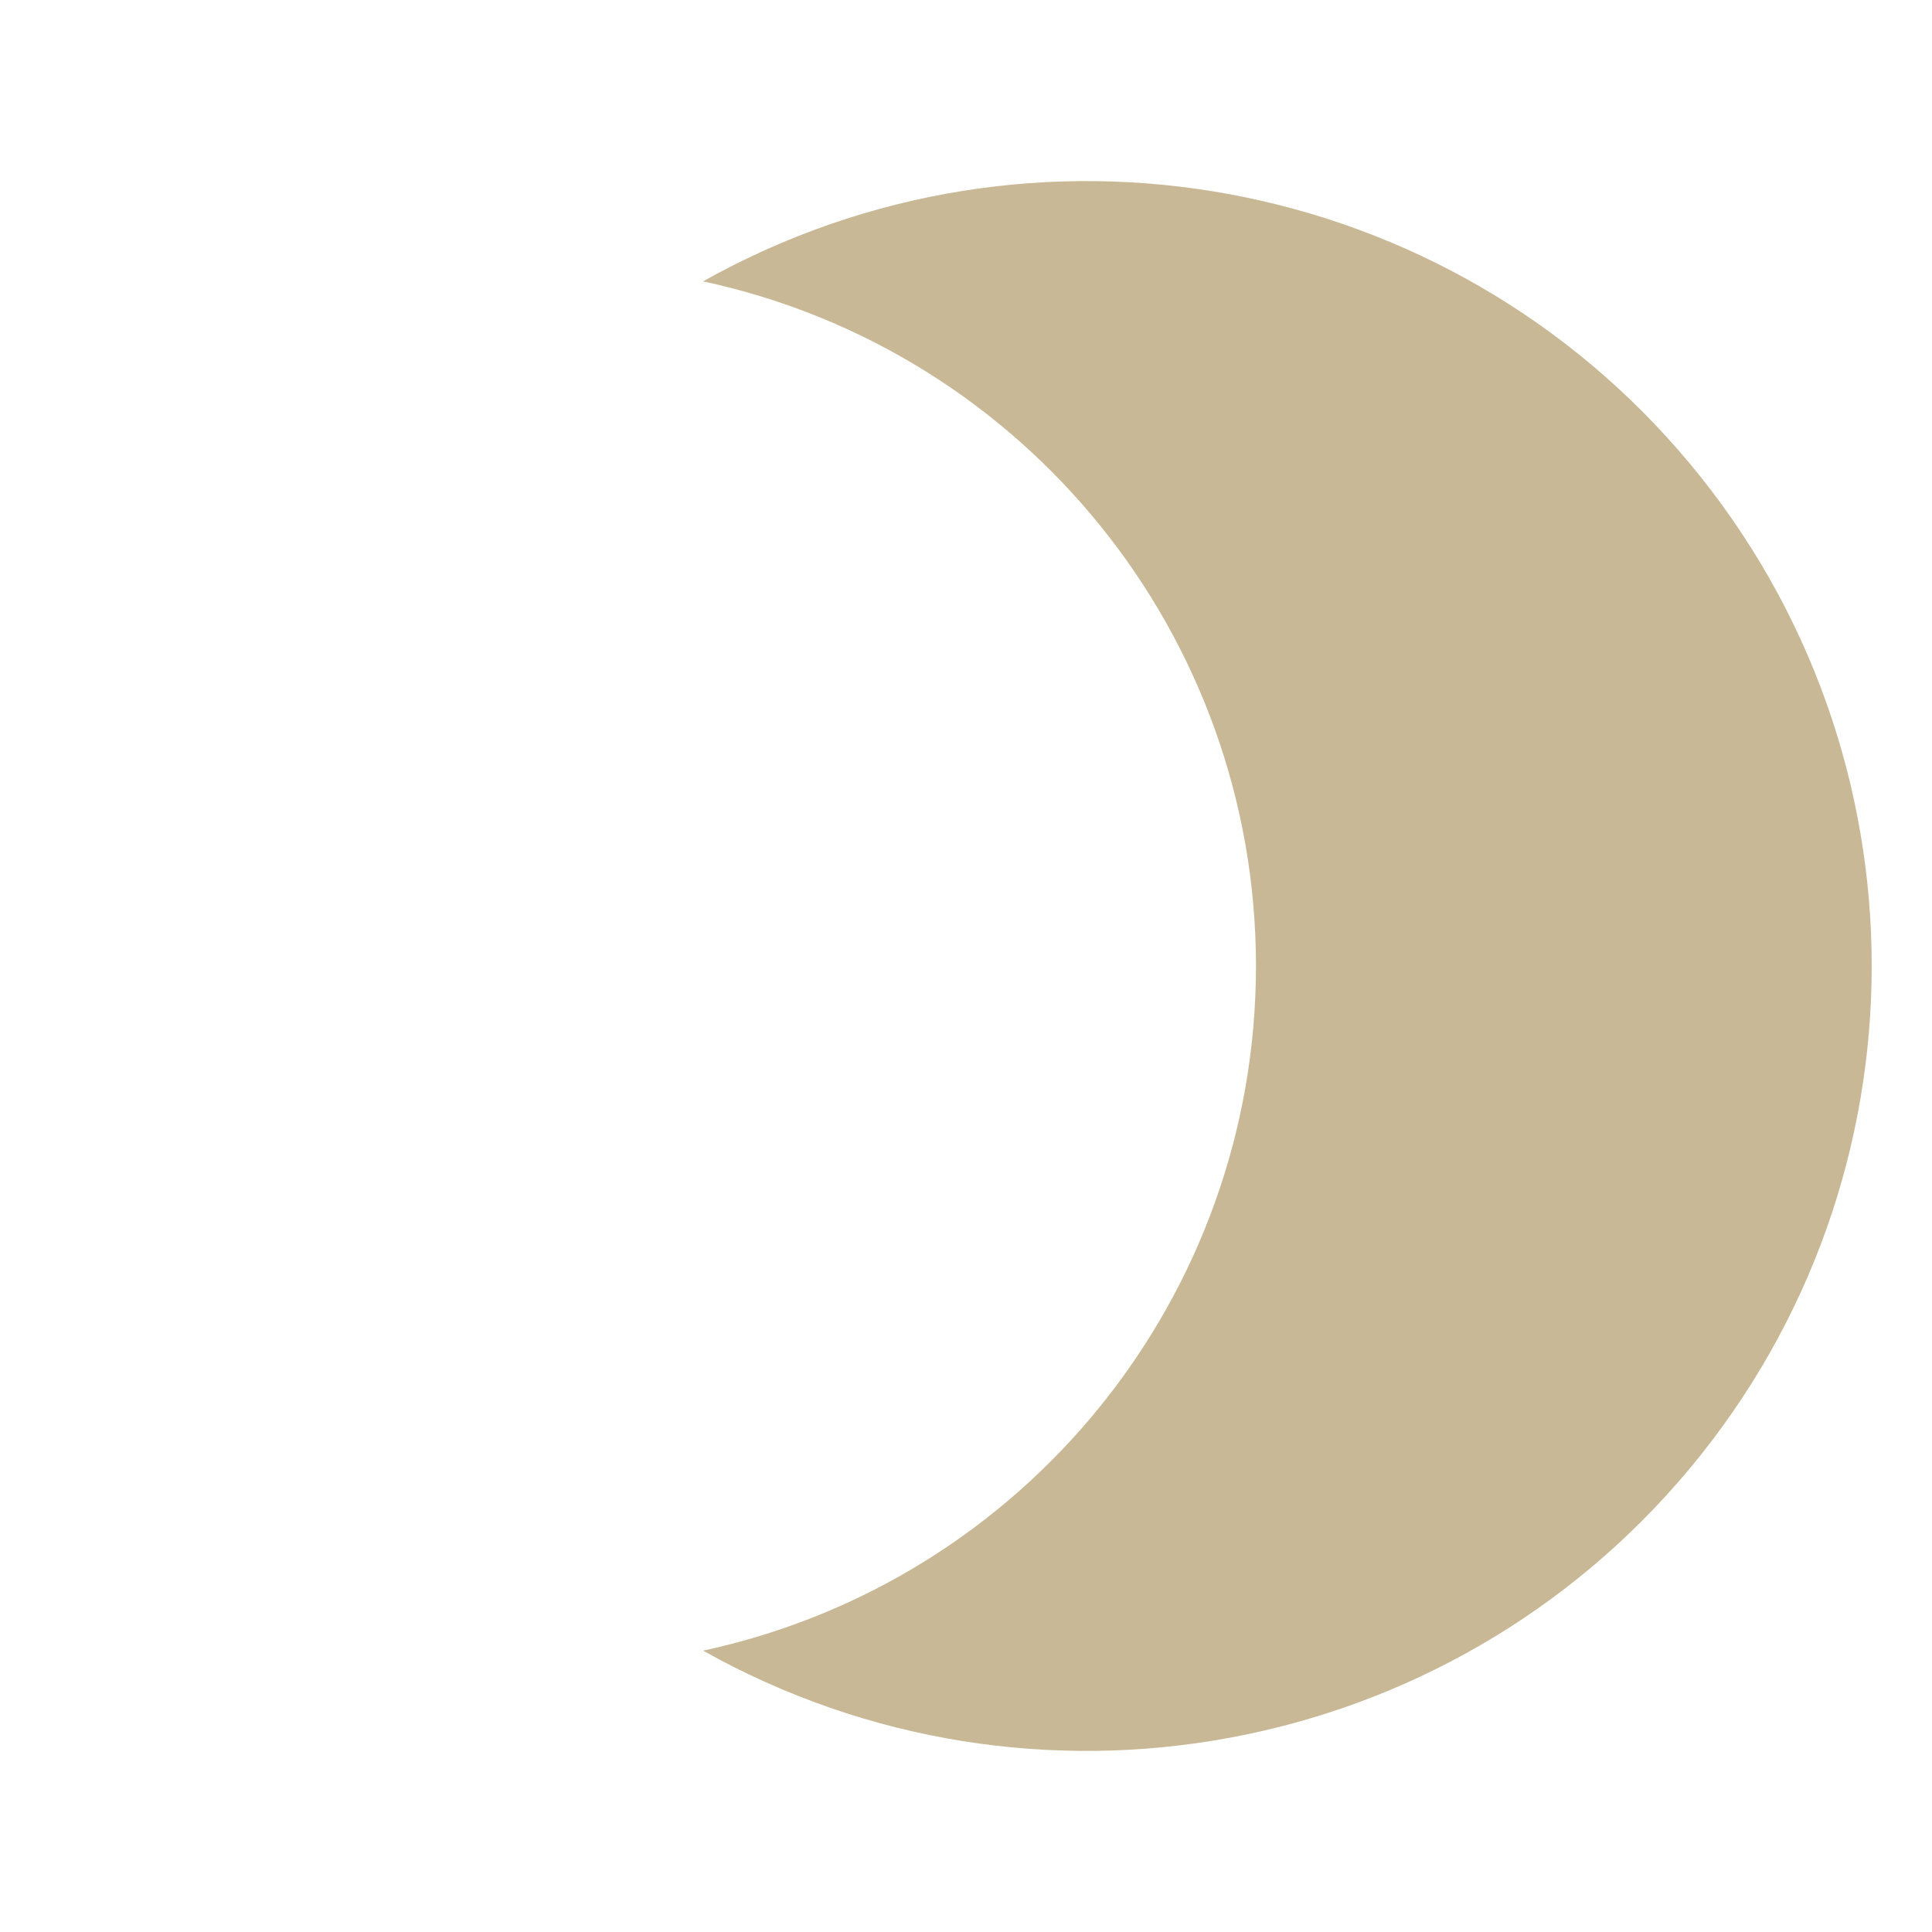
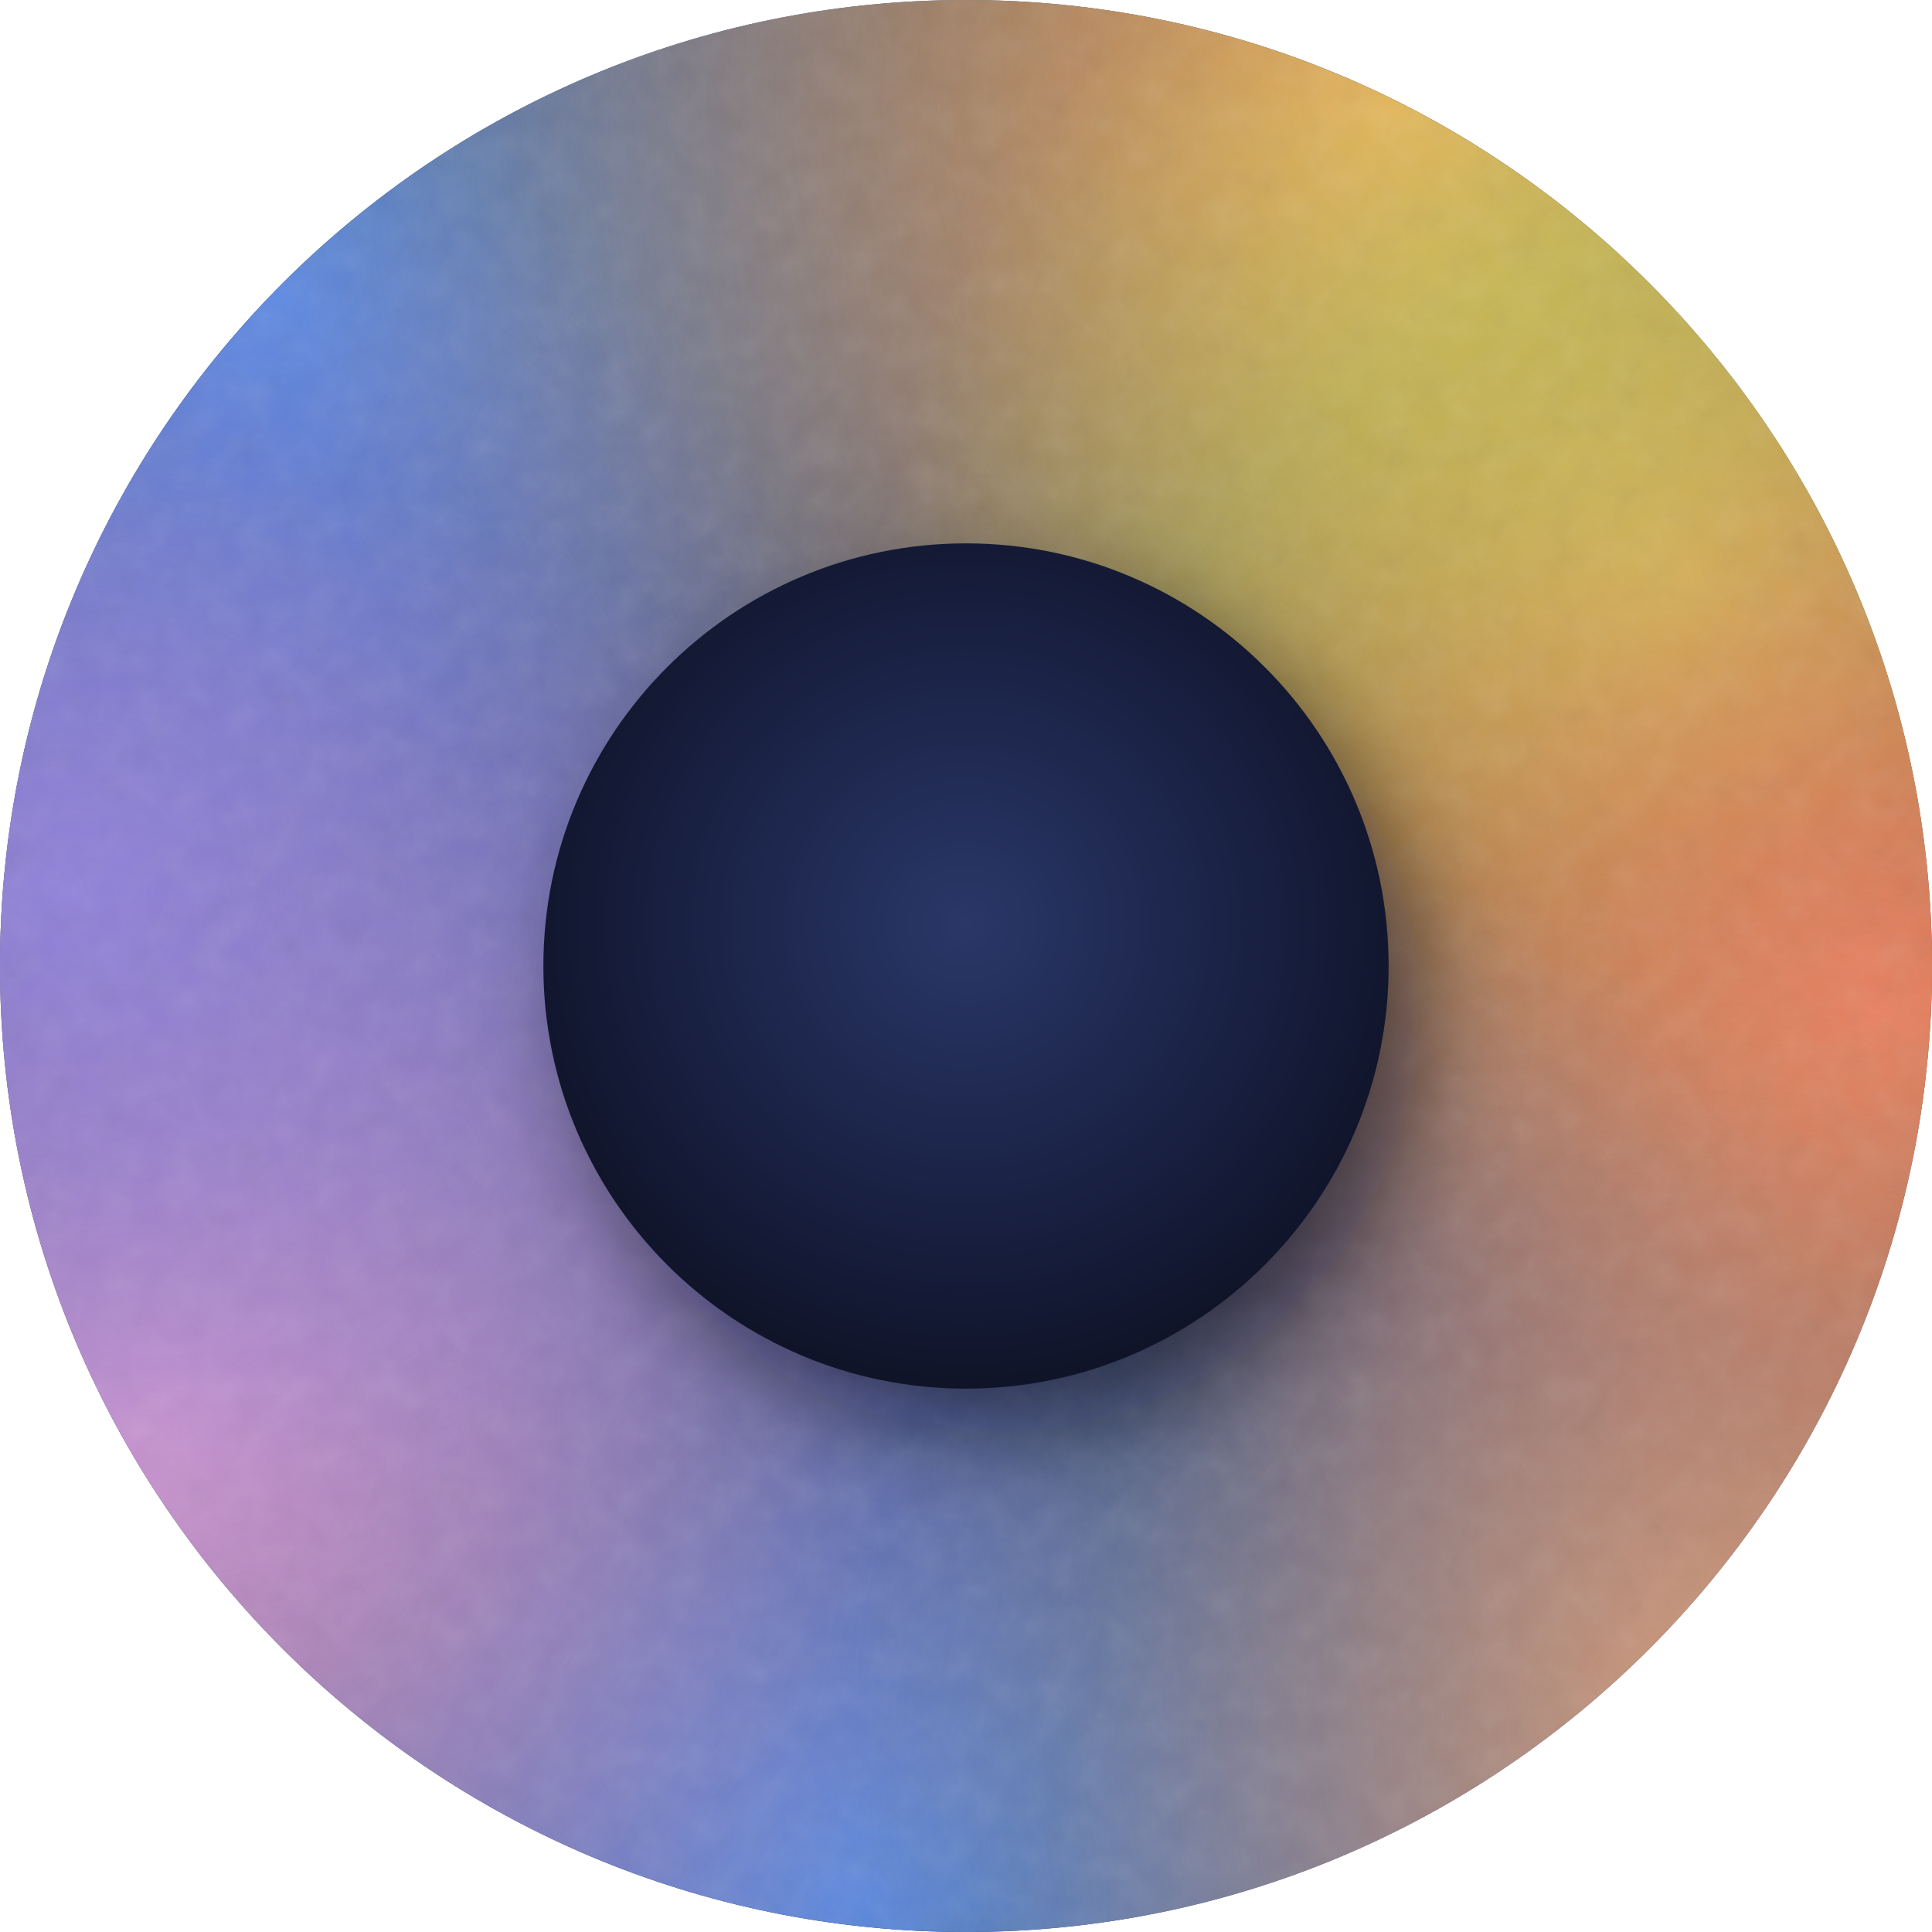
- <svg xmlns="http://www.w3.org/2000/svg" viewBox="0 0 64 64" fill="none" role="img" aria-label="Pixel Pane">
-   <path d="M23.29 9.32 A26 26 0 1 1 23.29 54.68 A23.2 23.2 0 0 0 23.29 9.32 Z" fill="#c9b896" />
+ <svg xmlns="http://www.w3.org/2000/svg" viewBox="0 0 64 64" role="img" aria-label="Pixel Pane">
+   <defs>
+     <clipPath id="pp-lm-clip">
+       <circle cx="32" cy="32" r="32" />
+     </clipPath>
+     <radialGradient id="pp-lma1" cx="14%" cy="16%" r="62%">
+       <stop offset="0" stop-color="#4f8ce6" stop-opacity="1" />
+       <stop offset="1" stop-color="#4f8ce6" stop-opacity="0" />
+     </radialGradient>
+     <radialGradient id="pp-lma2" cx="72%" cy="6%" r="58%">
+       <stop offset="0" stop-color="#f0a95e" stop-opacity="1" />
+       <stop offset="1" stop-color="#f0a95e" stop-opacity="0" />
+     </radialGradient>
+     <radialGradient id="pp-lma3" cx="86%" cy="30%" r="40%">
+       <stop offset="0" stop-color="#c6dc55" stop-opacity=".92" />
+       <stop offset="1" stop-color="#c6dc55" stop-opacity="0" />
+     </radialGradient>
+     <radialGradient id="pp-lma4" cx="97%" cy="52%" r="42%">
+       <stop offset="0" stop-color="#ef7a5c" stop-opacity=".95" />
+       <stop offset="1" stop-color="#ef7a5c" stop-opacity="0" />
+     </radialGradient>
+     <radialGradient id="pp-lma5" cx="44%" cy="98%" r="62%">
+       <stop offset="0" stop-color="#4a86e0" stop-opacity="1" />
+       <stop offset="1" stop-color="#4a86e0" stop-opacity="0" />
+     </radialGradient>
+     <radialGradient id="pp-lma6" cx="8%" cy="74%" r="50%">
+       <stop offset="0" stop-color="#e79ed0" stop-opacity=".95" />
+       <stop offset="1" stop-color="#e79ed0" stop-opacity="0" />
+     </radialGradient>
+     <radialGradient id="pp-lma7" cx="4%" cy="46%" r="42%">
+       <stop offset="0" stop-color="#9182dd" stop-opacity=".92" />
+       <stop offset="1" stop-color="#9182dd" stop-opacity="0" />
+     </radialGradient>
+     <radialGradient id="pp-lma8" cx="90%" cy="90%" r="46%">
+       <stop offset="0" stop-color="#f2ad7e" stop-opacity=".88" />
+       <stop offset="1" stop-color="#f2ad7e" stop-opacity="0" />
+     </radialGradient>
+     <radialGradient id="pp-lm-orb" cx="50%" cy="45%" r="64%">
+       <stop offset="0" stop-color="#2a3768" />
+       <stop offset="0.5" stop-color="#1a2245" />
+       <stop offset="1" stop-color="#0b0e1d" />
+     </radialGradient>
+     <filter id="pp-lm-grain" x="0" y="0" width="100%" height="100%">
+       <feTurbulence type="fractalNoise" baseFrequency="0.9" numOctaves="3" stitchTiles="stitch" />
+       <feColorMatrix type="saturate" values="0" />
+     </filter>
+     <filter id="pp-lm-orb-shadow" x="-40%" y="-40%" width="180%" height="180%">
+       <feGaussianBlur stdDeviation="1.6" />
+     </filter>
+   </defs>
+   <g clip-path="url(#pp-lm-clip)">
+     <rect width="64" height="64" fill="#171a2e" />
+     <rect width="64" height="64" fill="url(#pp-lma1)" />
+     <rect width="64" height="64" fill="url(#pp-lma2)" />
+     <rect width="64" height="64" fill="url(#pp-lma3)" />
+     <rect width="64" height="64" fill="url(#pp-lma4)" />
+     <rect width="64" height="64" fill="url(#pp-lma5)" />
+     <rect width="64" height="64" fill="url(#pp-lma6)" />
+     <rect width="64" height="64" fill="url(#pp-lma7)" />
+     <rect width="64" height="64" fill="url(#pp-lma8)" />
+     <rect width="64" height="64" filter="url(#pp-lm-grain)" opacity=".14" />
+     <circle cx="33" cy="33.4" r="14" fill="#05060d" opacity=".5" filter="url(#pp-lm-orb-shadow)" />
+     <circle cx="32" cy="32" r="14" fill="url(#pp-lm-orb)" />
+   </g>
</svg>
